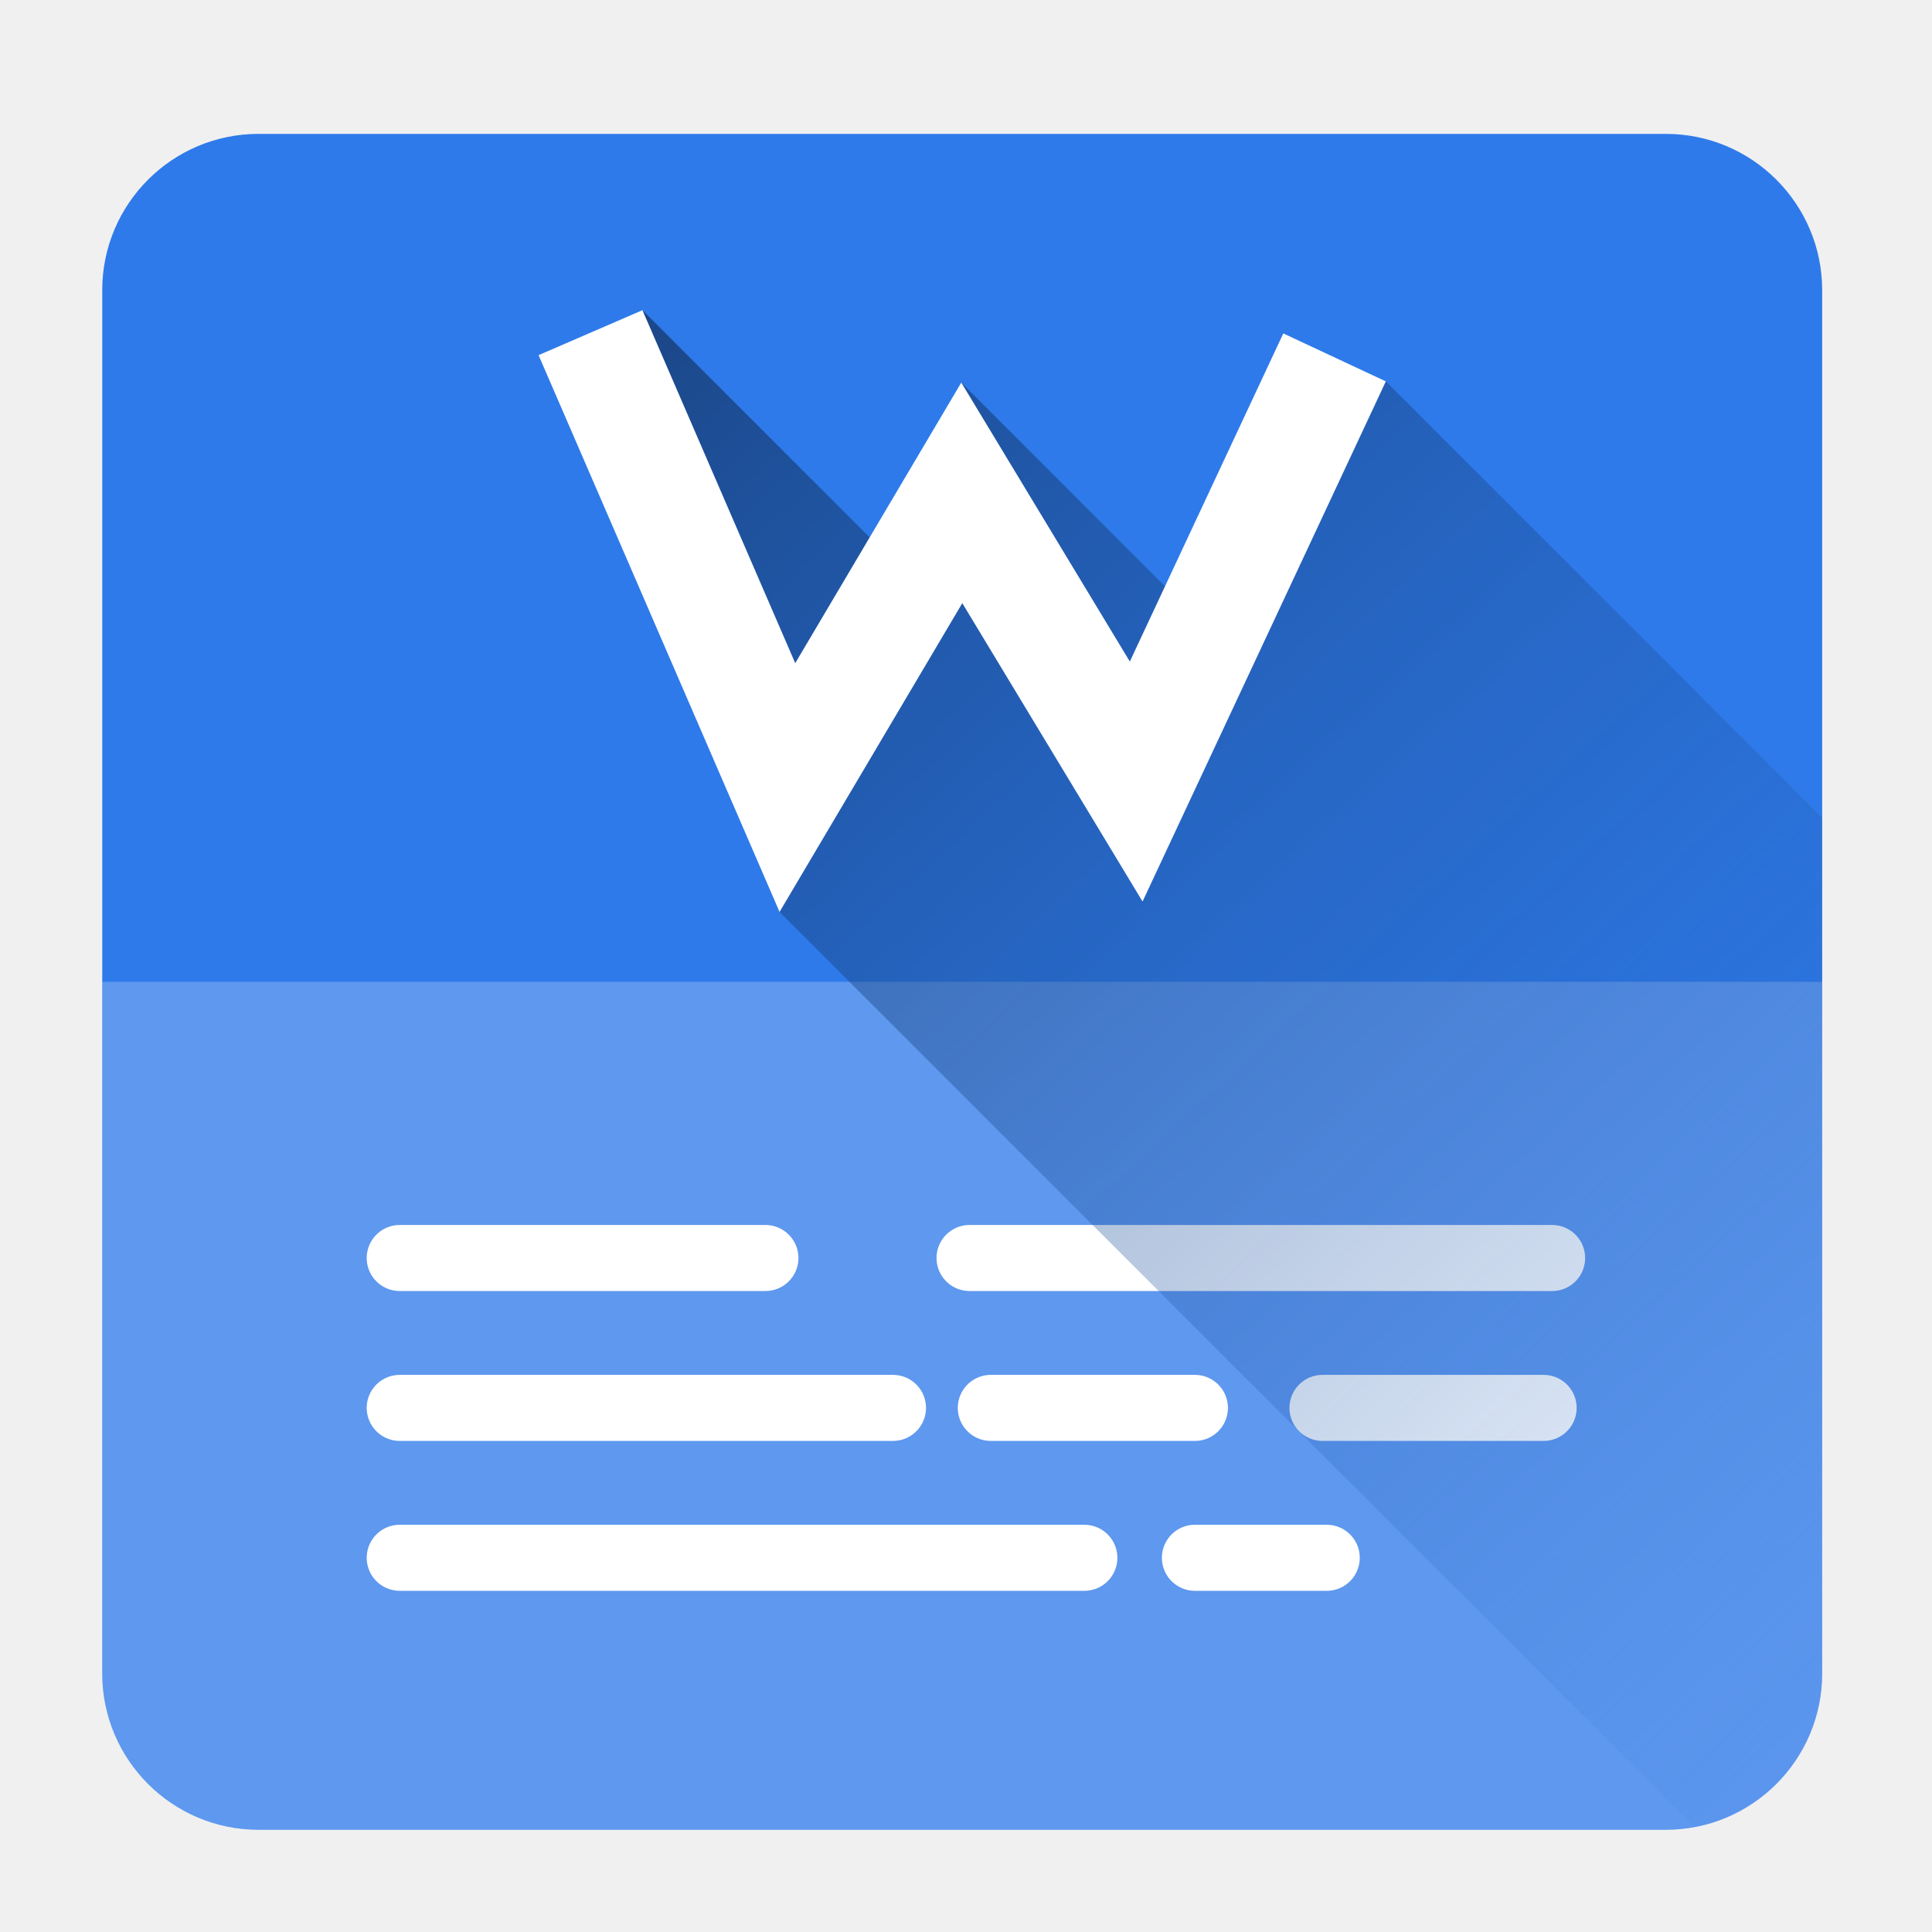
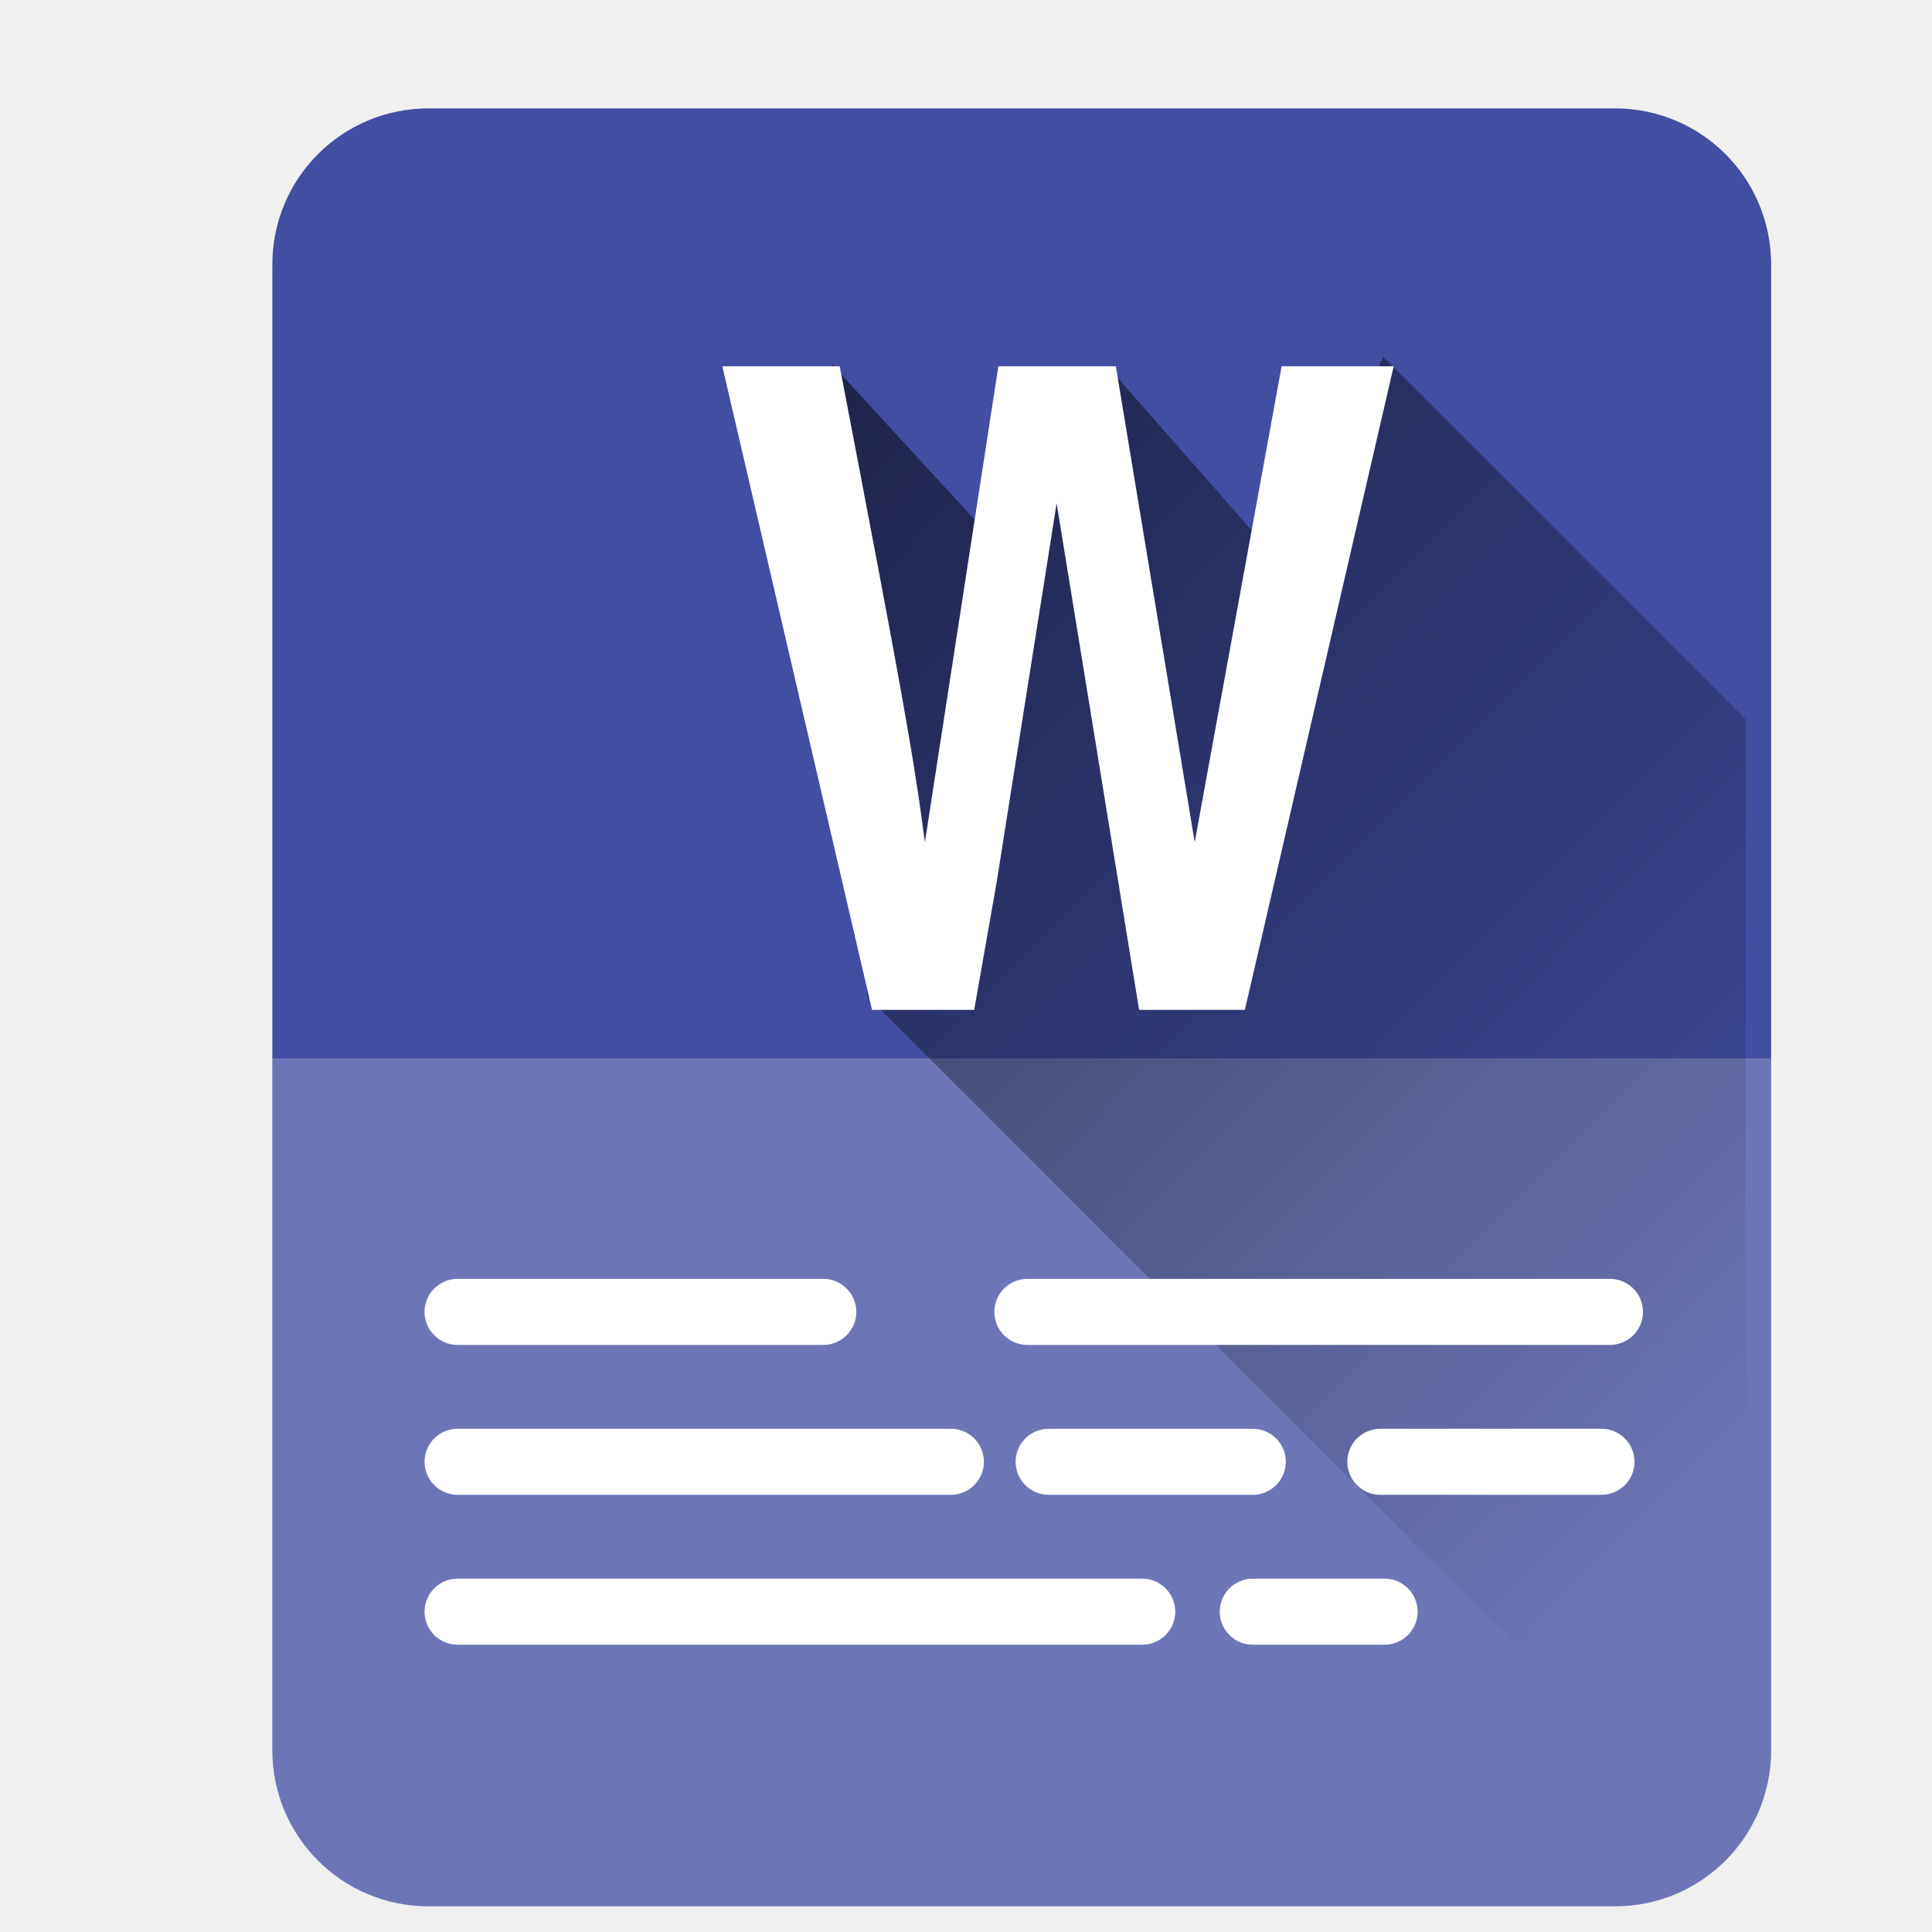
<svg xmlns="http://www.w3.org/2000/svg" xmlns:xlink="http://www.w3.org/1999/xlink" width="512" height="512" id="svg3613" version="1.1">
  <defs id="defs3615">
-     <linearGradient id="linearGradient5898">
-       <stop style="stop-color:#000000;stop-opacity:1;" offset="0" id="stop5894" />
-       <stop style="stop-color:#2e7aea;stop-opacity:0" offset="1" id="stop5896" />
+     <linearGradient id="linearGradient1061">
+       <stop style="stop-color:#000000;stop-opacity:1;" offset="0" id="stop1057" />
+       <stop style="stop-color:#000000;stop-opacity:0;" offset="1" id="stop1059" />
    </linearGradient>
    <radialGradient r="56" fy="136" fx="88" cy="136" cx="88" gradientTransform="matrix(1,0,0,0.1428571,0,116.5714)" gradientUnits="userSpaceOnUse" id="radialGradient3581" xlink:href="#linearGradient4147-2" />
    <linearGradient id="linearGradient4147-2">
      <stop id="stop4149-7" offset="0" style="stop-color:#000000;stop-opacity:1;" />
      <stop id="stop4151-3" offset="1" style="stop-color:#000000;stop-opacity:0;" />
    </linearGradient>
    <radialGradient r="21" fy="432.5" fx="94" cy="432.5" cx="94" gradientTransform="matrix(1.666667,1.0247636e-7,-3.4519865e-8,0.5816072,-62.66665,714.317)" gradientUnits="userSpaceOnUse" id="radialGradient3583" xlink:href="#linearGradient4008" />
    <linearGradient id="linearGradient4008">
      <stop id="stop4010" offset="0" style="stop-color:#eeeeee;stop-opacity:1;" />
      <stop id="stop4012" offset="1" style="stop-color:#b2b2b2;stop-opacity:1;" />
    </linearGradient>
    <linearGradient gradientTransform="matrix(-0.375,0,0,0.375,137,955.3622)" y2="36.659" x2="39.488" y1="35" x1="35" gradientUnits="userSpaceOnUse" id="linearGradient4434" xlink:href="#linearGradient4424" />
    <linearGradient id="linearGradient4424">
      <stop style="stop-color:#000000;stop-opacity:1;" offset="0" id="stop4426" />
      <stop id="stop4430" offset="0.5" style="stop-color:#000000;stop-opacity:0.259;" />
      <stop style="stop-color:#000000;stop-opacity:0;" offset="1" id="stop4428" />
    </linearGradient>
    <linearGradient gradientUnits="userSpaceOnUse" y2="36.659" x2="39.488" y1="35" x1="35" id="linearGradient4422" xlink:href="#linearGradient4424" />
    <linearGradient id="linearGradient3408">
      <stop style="stop-color:#000000;stop-opacity:1;" offset="0" id="stop3410" />
      <stop id="stop3412" offset="0.5" style="stop-color:#000000;stop-opacity:0.259;" />
      <stop style="stop-color:#000000;stop-opacity:0;" offset="1" id="stop3414" />
    </linearGradient>
    <linearGradient y2="1030.362" x2="102" y1="995.362" x1="102" gradientTransform="translate(0,-24)" gradientUnits="userSpaceOnUse" id="linearGradient3585" xlink:href="#linearGradient4025" />
    <linearGradient id="linearGradient4025">
      <stop id="stop4027" offset="0" style="stop-color:#b3b3b3;stop-opacity:1;" />
      <stop id="stop4029" offset="1" style="stop-color:#737373;stop-opacity:1;" />
    </linearGradient>
    <linearGradient gradientTransform="matrix(0.375,0,0,0.375,107.375,955.3622)" y2="54" x2="39" y1="75" x1="39" gradientUnits="userSpaceOnUse" id="linearGradient4411" xlink:href="#linearGradient4100-0" />
    <linearGradient id="linearGradient4100-0">
      <stop id="stop4102-52" offset="0" style="stop-color:#ffffff;stop-opacity:1;" />
      <stop id="stop4104-3" offset="1" style="stop-color:#ffffff;stop-opacity:0;" />
    </linearGradient>
    <linearGradient gradientUnits="userSpaceOnUse" y2="54" x2="39" y1="75" x1="39" id="linearGradient4407" xlink:href="#linearGradient4100-0" />
    <linearGradient gradientUnits="userSpaceOnUse" y2="976.362" x2="99.308" y1="975.362" x1="99.308" id="linearGradient4842" xlink:href="#linearGradient4836" />
    <linearGradient id="linearGradient4836">
      <stop id="stop4838" offset="0" style="stop-color:#4e1c04;stop-opacity:1;" />
      <stop id="stop4840" offset="1" style="stop-color:#321203;stop-opacity:1;" />
    </linearGradient>
    <linearGradient gradientUnits="userSpaceOnUse" y2="977.862" x2="99.645" y1="976.362" x1="99.645" id="linearGradient4834" xlink:href="#linearGradient4828" />
    <linearGradient id="linearGradient4828">
      <stop id="stop4830" offset="0" style="stop-color:#8c3308;stop-opacity:1;" />
      <stop id="stop4832" offset="1" style="stop-color:#642406;stop-opacity:1;" />
    </linearGradient>
    <linearGradient y2="1004.362" x2="90" y1="1002.862" x1="90" gradientTransform="translate(0,1.5)" gradientUnits="userSpaceOnUse" id="linearGradient4700" xlink:href="#linearGradient4787" />
    <linearGradient id="linearGradient4787">
      <stop id="stop4789" offset="0" style="stop-color:#e79e2d;stop-opacity:1" />
      <stop id="stop4791" offset="1" style="stop-color:#bd701a;stop-opacity:1" />
    </linearGradient>
    <linearGradient xlink:href="#linearGradient4100-0-8" id="linearGradient4808" gradientUnits="userSpaceOnUse" gradientTransform="matrix(0.2625,0,0,0.375,-122.075,979.2372)" spreadMethod="reflect" x1="86" y1="71.5" x2="126" y2="71.5" />
    <linearGradient id="linearGradient4100-0-8">
      <stop id="stop4102-52-1" offset="0" style="stop-color:#ffffff;stop-opacity:1;" />
      <stop id="stop4104-3-7" offset="1" style="stop-color:#ffffff;stop-opacity:0;" />
    </linearGradient>
    <linearGradient gradientTransform="translate(0,0.75)" y2="1005.362" x2="90" y1="1002.415" x1="90" gradientUnits="userSpaceOnUse" id="linearGradient3587" xlink:href="#linearGradient4022" />
    <linearGradient id="linearGradient4022">
      <stop style="stop-color:#f0c077;stop-opacity:1" offset="0" id="stop4024" />
      <stop style="stop-color:#df841e;stop-opacity:1" offset="1" id="stop4026" />
    </linearGradient>
    <linearGradient gradientUnits="userSpaceOnUse" y2="1004.612" x2="90.125" y1="1005.862" x1="90.125" id="linearGradient4712" xlink:href="#linearGradient4147" />
    <linearGradient id="linearGradient4147">
      <stop id="stop4149" offset="0" style="stop-color:#000000;stop-opacity:1;" />
      <stop id="stop4151" offset="1" style="stop-color:#000000;stop-opacity:0;" />
    </linearGradient>
    <linearGradient y2="467.75" x2="94.234" y1="461.75" x1="94.234" gradientUnits="userSpaceOnUse" id="linearGradient3589" xlink:href="#radialGradient2488" />
    <radialGradient r="23.097" gradientTransform="matrix(1.008,-6.1246e-8,3.9794e-8,0.65396,114.5926,1019.51)" cx="63.969" cy="14.113" gradientUnits="userSpaceOnUse" id="radialGradient2488">
      <stop offset="0" style="stop-color:#f0c178" id="stop3618" />
      <stop offset=".5" style="stop-color:#e18941" id="stop3270" />
      <stop offset="1" style="stop-color:#ec4f18" id="stop3620" />
    </radialGradient>
    <linearGradient gradientTransform="matrix(0.2625,0,0,0.375,76.925,979.6122)" spreadMethod="reflect" gradientUnits="userSpaceOnUse" y2="71.5" x2="126" y1="71.5" x1="86" id="linearGradient4730" xlink:href="#linearGradient4100-0" />
    <clipPath id="clipPath4548" clipPathUnits="userSpaceOnUse">
      <rect style="fill:#ff00ff;fill-opacity:1;stroke:none;display:inline" id="rect4550" width="112" height="94" x="32" y="42" ry="2.667" />
    </clipPath>
    <linearGradient y2="1007.862" x2="95" y1="1009.362" x1="95" gradientUnits="userSpaceOnUse" id="linearGradient4477" xlink:href="#linearGradient4444" />
    <linearGradient id="linearGradient4444">
      <stop id="stop4446" offset="0" style="stop-color:#d2d2d2;stop-opacity:1;" />
      <stop id="stop4448" offset="1" style="stop-color:#e2e2e2;stop-opacity:1;" />
    </linearGradient>
    <linearGradient gradientTransform="matrix(0.375,0,0,0.375,71.24609,979.3622)" gradientUnits="userSpaceOnUse" y2="78.71" x2="42.252" y1="77.854" x1="38.6" id="linearGradient4475" xlink:href="#linearGradient4424" />
    <linearGradient id="linearGradient3482">
      <stop style="stop-color:#000000;stop-opacity:1;" offset="0" id="stop3484" />
      <stop id="stop3486" offset="0.5" style="stop-color:#000000;stop-opacity:0.259;" />
      <stop style="stop-color:#000000;stop-opacity:0;" offset="1" id="stop3488" />
    </linearGradient>
    <linearGradient y2="78.71" x2="42.252" y1="77.854" x1="38.6" gradientTransform="matrix(-0.375,0,0,0.375,137.5039,979.3622)" gradientUnits="userSpaceOnUse" id="linearGradient4679" xlink:href="#linearGradient4424" />
    <linearGradient id="linearGradient3491">
      <stop style="stop-color:#000000;stop-opacity:1;" offset="0" id="stop3493" />
      <stop id="stop3495" offset="0.5" style="stop-color:#000000;stop-opacity:0.259;" />
      <stop style="stop-color:#000000;stop-opacity:0;" offset="1" id="stop3497" />
    </linearGradient>
    <linearGradient y2="1035.362" x2="105" y1="1010.362" x1="95" gradientUnits="userSpaceOnUse" id="linearGradient4479" xlink:href="#linearGradient4033" />
    <linearGradient id="linearGradient4033">
      <stop id="stop4035" offset="0" style="stop-color:#bfbfbf;stop-opacity:1;" />
      <stop id="stop4037" offset="1" style="stop-color:#8e8e8e;stop-opacity:1;" />
    </linearGradient>
    <linearGradient gradientTransform="translate(0.5000003,540.3622)" y2="490.596" x2="89.381" y1="468.545" x1="89.381" gradientUnits="userSpaceOnUse" id="linearGradient3597" xlink:href="#linearGradient4100-0" />
    <linearGradient y2="1033.228" x2="129.308" y1="1033.228" x1="104.75" spreadMethod="reflect" gradientTransform="translate(104,-964.3622)" gradientUnits="userSpaceOnUse" id="linearGradient3599" xlink:href="#linearGradient4100-0" />
    <radialGradient r="11.5" fy="30.5" fx="203.5" cy="30.5" cx="203.5" gradientTransform="matrix(1,0,0,0.1304348,0,26.52174)" gradientUnits="userSpaceOnUse" id="radialGradient3601" xlink:href="#linearGradient4563-4" />
    <linearGradient id="linearGradient4563-4">
      <stop id="stop4565-8" offset="0" style="stop-color:#ffffff;stop-opacity:1;" />
      <stop id="stop4567-0" offset="1" style="stop-color:#ffffff;stop-opacity:0;" />
    </linearGradient>
    <linearGradient y2="1016.937" x2="103" y1="1025.862" x1="103" gradientTransform="translate(0,-24)" gradientUnits="userSpaceOnUse" id="linearGradient3603" xlink:href="#radialGradient2496" />
    <radialGradient r="21" gradientTransform="matrix(0,1.0975,-1.3856,0,178.3546,1018.243)" cx="3" cy="5.017" gradientUnits="userSpaceOnUse" id="radialGradient2496">
      <stop offset="0" style="stop-color:#bdbdbd" id="stop3525" />
      <stop offset="1" style="stop-color:#d0d0d0" id="stop3527" />
    </radialGradient>
    <linearGradient y2="1019.112" x2="105.5" y1="1024.737" x1="105.5" gradientTransform="matrix(2.666666,0,0,2.666666,-189.3333,-2611.632)" gradientUnits="userSpaceOnUse" id="linearGradient4611" xlink:href="#linearGradient4619" />
    <linearGradient id="linearGradient4619">
      <stop id="stop4621" offset="0" style="stop-color:#ffffff;stop-opacity:1;" />
      <stop id="stop4623" offset="1" style="stop-color:#ffffff;stop-opacity:0;" />
    </linearGradient>
    <linearGradient y2="1028.026" x2="103.701" y1="1018.316" x1="103.701" gradientTransform="translate(0,-24)" gradientUnits="userSpaceOnUse" id="linearGradient3605" xlink:href="#linearGradient4147" />
    <linearGradient y2="484" x2="104" y1="479" x1="104" gradientTransform="matrix(1,0,0,0.8,0,611.7872)" gradientUnits="userSpaceOnUse" id="linearGradient3607" xlink:href="#linearGradient2494" />
    <linearGradient x1="62.989" y1="13.183" gradientTransform="matrix(0.64168,0,0,0.6402,137.4476,1016.414)" x2="62.989" gradientUnits="userSpaceOnUse" y2="16.19" id="linearGradient2494">
      <stop offset="0" style="stop-color:#f9f9f9" id="stop6406" />
      <stop offset="1" style="stop-color:#c9c9c9" id="stop6408" />
    </linearGradient>
    <radialGradient r="11.5" fy="30.5" fx="203.5" cy="30.5" cx="203.5" gradientTransform="matrix(1,0,0,0.1304348,0,26.52174)" gradientUnits="userSpaceOnUse" id="radialGradient3611" xlink:href="#linearGradient4563" />
    <linearGradient id="linearGradient4563">
      <stop id="stop4565" offset="0" style="stop-color:#ffffff;stop-opacity:1;" />
      <stop id="stop4567" offset="1" style="stop-color:#ffffff;stop-opacity:0;" />
    </linearGradient>
    <radialGradient gradientUnits="userSpaceOnUse" gradientTransform="matrix(1,0,0,0.2222222,0,84.77778)" r="9" fy="109" fx="88" cy="109" cx="88" id="radialGradient4621" xlink:href="#linearGradient4615" />
    <linearGradient id="linearGradient4615">
      <stop id="stop4617" offset="0" style="stop-color:#ffffff;stop-opacity:1;" />
      <stop id="stop4619" offset="1" style="stop-color:#ffffff;stop-opacity:0;" />
    </linearGradient>
    <linearGradient y2="1021.403" x2="103" y1="1025.862" x1="103" gradientTransform="matrix(1,0,0,-1,2.1333359e-7,2018.724)" gradientUnits="userSpaceOnUse" id="linearGradient4675" xlink:href="#linearGradient4619" />
    <clipPath clipPathUnits="userSpaceOnUse" id="clipPath4645">
      <rect ry="17.778" y="201.493" x="16.619" height="252.715" width="481.631" id="rect4647" style="color:#000000;display:inline;overflow:visible;visibility:visible;fill:#3d8dd8;fill-opacity:1;fill-rule:evenodd;stroke:none;stroke-width:2.271;marker:none;enable-background:accumulate" />
    </clipPath>
    <clipPath clipPathUnits="userSpaceOnUse" id="clipPath5666">
      <rect ry="41.436" y="511.843" x="51.093" height="449.426" width="455.801" id="rect5668" style="fill:#808080;fill-opacity:1" />
    </clipPath>
-     <linearGradient xlink:href="#linearGradient5898" id="linearGradient5900" x1="19.837" y1="322.757" x2="583.285" y2="934.676" gradientUnits="userSpaceOnUse" />
    <clipPath clipPathUnits="userSpaceOnUse" id="clipPath5904">
      <rect ry="41.436" y="511.843" x="51.093" height="449.426" width="455.801" id="rect5906" style="fill:#2e7aea;fill-opacity:1" />
    </clipPath>
+     <clipPath clipPathUnits="userSpaceOnUse" id="clipPath6186">
+       <rect ry="41.436" y="511.843" x="51.093" height="449.426" width="455.801" id="rect6188" style="fill:#008080;fill-opacity:1" />
+     </clipPath>
+     <linearGradient id="linearGradient3866">
+       <stop style="stop-color:#000000;stop-opacity:0.521" offset="0" id="stop3868" />
+       <stop style="stop-color:#2883c3;stop-opacity:0;" offset="1" id="stop3870" />
+     </linearGradient>
+     <linearGradient id="linearGradient3874">
+       <stop style="stop-color:#000d0e;stop-opacity:0.841;" offset="0" id="stop3876" />
+       <stop style="stop-color:#000000;stop-opacity:0;" offset="1" id="stop3878" />
+     </linearGradient>
+     <clipPath clipPathUnits="userSpaceOnUse" id="clipPath892">
+       <path style="fill:#ffffff;fill-opacity:0.255;stroke:none;stroke-width:1.526;stroke-linecap:round;stroke-linejoin:round;stroke-miterlimit:4;stroke-dasharray:none;stroke-opacity:1" d="M 38.524,20.232 V 51.239 h 3.597 V 20.232 Z M 14.126,21.003 V 52.011 H 17.723 V 21.003 Z M 5.992,21.259 V 52.267 H 9.591 V 21.259 Z m 24.398,1.371 v 31.006 h 3.597 V 22.63 Z m -20.331,1.626 v 31.008 h 3.597 V 24.257 Z m 24.397,0.086 v 31.008 h 3.599 V 24.343 Z M 1.927,25.799 V 56.807 H 5.524 V 25.799 Z m 16.265,0.086 v 31.008 h 3.597 V 25.885 Z m 24.398,0 v 31.008 h 3.597 V 25.885 Z m -16.265,2.228 v 31.006 h 3.597 V 28.112 Z M 22.259,30.767 v 31.008 h 3.597 V 30.767 Z" id="path894" />
+     </clipPath>
+     <clipPath clipPathUnits="userSpaceOnUse" id="clipPath1051">
+       <rect ry="41.436" y="511.843" x="51.093" height="449.426" width="455.801" id="rect1053" style="fill:#ff9955;fill-opacity:1" />
+     </clipPath>
+     <clipPath clipPathUnits="userSpaceOnUse" id="clipPath846">
+       <rect ry="1.453" y="3" x="2" height="43" width="43" id="rect848" style="fill:#f16e5d;fill-opacity:1;stroke:none;stroke-width:0.199;stroke-linejoin:round;stroke-miterlimit:4;stroke-dasharray:none;stroke-opacity:0" />
+     </clipPath>
+     <clipPath id="clipPath838" clipPathUnits="userSpaceOnUse">
+       <rect ry="1.087" y="7.831" x="4.937" height="32.164" width="38.023" id="rect840" style="fill:#ffffff;fill-opacity:1;stroke:none;stroke-width:0.162;stroke-linejoin:round;stroke-miterlimit:4;stroke-dasharray:none;stroke-opacity:0" />
+     </clipPath>
+     <clipPath id="clipPath846-3" clipPathUnits="userSpaceOnUse">
+       <rect style="fill:#f16e5d;fill-opacity:1;stroke:none;stroke-width:0.199;stroke-linejoin:round;stroke-miterlimit:4;stroke-dasharray:none;stroke-opacity:0" id="rect848-6" width="43" height="43" x="2" y="3" ry="1.453" />
+     </clipPath>
+     <clipPath clipPathUnits="userSpaceOnUse" id="clipPath838-0">
+       <rect style="fill:#ffffff;fill-opacity:1;stroke:none;stroke-width:0.162;stroke-linejoin:round;stroke-miterlimit:4;stroke-dasharray:none;stroke-opacity:0" id="rect840-6" width="38.023" height="32.164" x="4.937" y="7.831" ry="1.087" />
+     </clipPath>
+     <clipPath clipPathUnits="userSpaceOnUse" id="clipPath2030">
+       <path id="path2032" d="m 34.992,17.334 a 7,7 0 0 1 -7.314,6.658 7,7 0 0 1 -6.671,-7.302 7,7 0 0 1 7.289,-6.685 7,7 0 0 1 6.698,7.277" style="opacity:1;fill:#999999;fill-opacity:1;fill-rule:nonzero;stroke:none;stroke-width:34.016;stroke-linecap:round;stroke-linejoin:bevel;stroke-miterlimit:4;stroke-dasharray:none;stroke-dashoffset:0;stroke-opacity:1" />
+     </clipPath>
+     <linearGradient id="linearGradient3866-3">
+       <stop id="stop3868-7" offset="0" style="stop-color:#818181;stop-opacity:1;" />
+       <stop id="stop3870-5" offset="1" style="stop-color:#7c5c0f;stop-opacity:1" />
+     </linearGradient>
+     <linearGradient y2="45.762" y1="38.719" x2="0" id="linearGradient3127" gradientUnits="userSpaceOnUse">
+       <stop id="stop12" stop-opacity="0" offset="0" />
+       <stop id="stop14" offset=".5" />
+       <stop id="stop16" stop-opacity="0" offset="1" />
+     </linearGradient>
+     <linearGradient gradientTransform="matrix(0,-1,-1,0,1.6172605e-8,-1.5826913e-8)" x2="-5.843" x1="-42.696" id="linearGradient3157-5" gradientUnits="userSpaceOnUse">
+       <stop id="stop19" stop-color="#fff" offset="0" />
+       <stop id="stop21" stop-color="#cdcdcd" offset="1" />
+     </linearGradient>
+     <linearGradient y1="-23" y2="-23" x2="42" x1="6" id="linearGradient998" gradientUnits="userSpaceOnUse">
+       <stop id="stop24" stop-color="#fff" offset="0" style="stop-color:#000000;stop-opacity:1" />
+       <stop style="stop-color:#f4cf67;stop-opacity:0" id="stop26" stop-opacity="0" stop-color="#fff" offset="1" />
+     </linearGradient>
+     <radialGradient xlink:href="#linearGradient4147-2" r="117.143" id="radialGradient3129" gradientUnits="userSpaceOnUse" gradientTransform="matrix(.062142,0,0,.029001,1.636502,28.0855)" cy="486.648" cx="605.714" />
+     <radialGradient xlink:href="#linearGradient4147-2" r="117.143" id="radialGradient3131" gradientUnits="userSpaceOnUse" gradientTransform="matrix(-.062142,0,0,.029001,46.53201,28.0855)" cy="486.648" cx="605.714" />
+     <clipPath id="clipPath846-6" clipPathUnits="userSpaceOnUse">
+       <rect style="fill:#f16e5d;fill-opacity:1;stroke:none;stroke-width:0.199;stroke-linejoin:round;stroke-miterlimit:4;stroke-dasharray:none;stroke-opacity:0" id="rect848-1" width="43" height="43" x="2" y="3" ry="1.453" />
+     </clipPath>
+     <clipPath clipPathUnits="userSpaceOnUse" id="clipPath838-2">
+       <rect style="fill:#ffffff;fill-opacity:1;stroke:none;stroke-width:0.162;stroke-linejoin:round;stroke-miterlimit:4;stroke-dasharray:none;stroke-opacity:0" id="rect840-9" width="38.023" height="32.164" x="4.937" y="7.831" ry="1.087" />
+     </clipPath>
+     <clipPath clipPathUnits="userSpaceOnUse" id="clipPath846-3-3">
+       <rect ry="1.453" y="3" x="2" height="43" width="43" id="rect848-6-1" style="fill:#f16e5d;fill-opacity:1;stroke:none;stroke-width:0.199;stroke-linejoin:round;stroke-miterlimit:4;stroke-dasharray:none;stroke-opacity:0" />
+     </clipPath>
+     <clipPath id="clipPath838-0-9" clipPathUnits="userSpaceOnUse">
+       <rect ry="1.087" y="7.831" x="4.937" height="32.164" width="38.023" id="rect840-6-4" style="fill:#ffffff;fill-opacity:1;stroke:none;stroke-width:0.162;stroke-linejoin:round;stroke-miterlimit:4;stroke-dasharray:none;stroke-opacity:0" />
+     </clipPath>
+     <clipPath id="clipPath2030-7" clipPathUnits="userSpaceOnUse">
+       <path style="opacity:1;fill:#999999;fill-opacity:1;fill-rule:nonzero;stroke:none;stroke-width:34.016;stroke-linecap:round;stroke-linejoin:bevel;stroke-miterlimit:4;stroke-dasharray:none;stroke-dashoffset:0;stroke-opacity:1" d="m 34.992,17.334 a 7,7 0 0 1 -7.314,6.658 7,7 0 0 1 -6.671,-7.302 7,7 0 0 1 7.289,-6.685 7,7 0 0 1 6.698,7.277" id="path2032-8" />
+     </clipPath>
+     <clipPath clipPathUnits="userSpaceOnUse" id="clipPath1226">
+       <rect ry="41.436" y="511.843" x="51.093" height="449.426" width="455.801" id="rect1228" style="fill:#f4cf67;fill-opacity:1" />
+     </clipPath>
+     <clipPath clipPathUnits="userSpaceOnUse" id="clipPath892-8">
+       <path style="fill:#ffffff;fill-opacity:0.255;stroke:none;stroke-width:1.526;stroke-linecap:round;stroke-linejoin:round;stroke-miterlimit:4;stroke-dasharray:none;stroke-opacity:1" d="M 38.524,20.232 V 51.239 h 3.597 V 20.232 Z M 14.126,21.003 V 52.011 H 17.723 V 21.003 Z M 5.992,21.259 V 52.267 H 9.591 V 21.259 Z m 24.398,1.371 v 31.006 h 3.597 V 22.63 Z m -20.331,1.626 v 31.008 h 3.597 V 24.257 Z m 24.397,0.086 v 31.008 h 3.599 V 24.343 Z M 1.927,25.799 V 56.807 H 5.524 V 25.799 Z m 16.265,0.086 v 31.008 h 3.597 V 25.885 Z m 24.398,0 v 31.008 h 3.597 V 25.885 Z m -16.265,2.228 v 31.006 h 3.597 V 28.112 Z M 22.259,30.767 v 31.008 h 3.597 V 30.767 Z" id="path894-1" />
+     </clipPath>
+     <clipPath clipPathUnits="userSpaceOnUse" id="clipPath846-2">
+       <rect ry="1.453" y="3" x="2" height="43" width="43" id="rect848-9" style="fill:#f16e5d;fill-opacity:1;stroke:none;stroke-width:0.199;stroke-linejoin:round;stroke-miterlimit:4;stroke-dasharray:none;stroke-opacity:0" />
+     </clipPath>
+     <clipPath id="clipPath838-3" clipPathUnits="userSpaceOnUse">
+       <rect ry="1.087" y="7.831" x="4.937" height="32.164" width="38.023" id="rect840-90" style="fill:#ffffff;fill-opacity:1;stroke:none;stroke-width:0.162;stroke-linejoin:round;stroke-miterlimit:4;stroke-dasharray:none;stroke-opacity:0" />
+     </clipPath>
+     <clipPath id="clipPath846-3-8" clipPathUnits="userSpaceOnUse">
+       <rect style="fill:#f16e5d;fill-opacity:1;stroke:none;stroke-width:0.199;stroke-linejoin:round;stroke-miterlimit:4;stroke-dasharray:none;stroke-opacity:0" id="rect848-6-8" width="43" height="43" x="2" y="3" ry="1.453" />
+     </clipPath>
+     <clipPath clipPathUnits="userSpaceOnUse" id="clipPath838-0-50">
+       <rect style="fill:#ffffff;fill-opacity:1;stroke:none;stroke-width:0.162;stroke-linejoin:round;stroke-miterlimit:4;stroke-dasharray:none;stroke-opacity:0" id="rect840-6-9" width="38.023" height="32.164" x="4.937" y="7.831" ry="1.087" />
+     </clipPath>
+     <clipPath clipPathUnits="userSpaceOnUse" id="clipPath2030-6">
+       <path id="path2032-3" d="m 34.992,17.334 a 7,7 0 0 1 -7.314,6.658 7,7 0 0 1 -6.671,-7.302 7,7 0 0 1 7.289,-6.685 7,7 0 0 1 6.698,7.277" style="opacity:1;fill:#999999;fill-opacity:1;fill-rule:nonzero;stroke:none;stroke-width:34.016;stroke-linecap:round;stroke-linejoin:bevel;stroke-miterlimit:4;stroke-dasharray:none;stroke-dashoffset:0;stroke-opacity:1" />
+     </clipPath>
+     <linearGradient y2="45.762" y1="38.719" x2="0" id="linearGradient3127-6" gradientUnits="userSpaceOnUse">
+       <stop id="stop12-1" stop-opacity="0" offset="0" />
+       <stop id="stop14-1" offset=".5" />
+       <stop id="stop16-5" stop-opacity="0" offset="1" />
+     </linearGradient>
+     <linearGradient gradientTransform="matrix(0,-1,-1,0,1.6172605e-8,-1.5826913e-8)" x2="-5.843" x1="-42.696" id="linearGradient3157-5-9" gradientUnits="userSpaceOnUse">
+       <stop id="stop19-8" stop-color="#fff" offset="0" />
+       <stop id="stop21-4" stop-color="#cdcdcd" offset="1" />
+     </linearGradient>
+     <linearGradient y1="-23" y2="-23" x2="42" x1="6" id="linearGradient998-8" gradientUnits="userSpaceOnUse">
+       <stop id="stop24-1" stop-color="#fff" offset="0" />
+       <stop style="stop-color:#ffffff;stop-opacity:0.5" id="stop26-0" stop-opacity="0" stop-color="#fff" offset="1" />
+     </linearGradient>
+     <radialGradient xlink:href="#linearGradient4147-2" r="117.143" id="radialGradient3129-3" gradientUnits="userSpaceOnUse" gradientTransform="matrix(.062142,0,0,.029001,1.636502,28.0855)" cy="486.648" cx="605.714" />
+     <radialGradient xlink:href="#linearGradient4147-2" r="117.143" id="radialGradient3131-0" gradientUnits="userSpaceOnUse" gradientTransform="matrix(-.062142,0,0,.029001,46.53201,28.0855)" cy="486.648" cx="605.714" />
+     <clipPath id="clipPath846-6-4" clipPathUnits="userSpaceOnUse">
+       <rect style="fill:#f16e5d;fill-opacity:1;stroke:none;stroke-width:0.199;stroke-linejoin:round;stroke-miterlimit:4;stroke-dasharray:none;stroke-opacity:0" id="rect848-1-4" width="43" height="43" x="2" y="3" ry="1.453" />
+     </clipPath>
+     <clipPath clipPathUnits="userSpaceOnUse" id="clipPath838-2-4">
+       <rect style="fill:#ffffff;fill-opacity:1;stroke:none;stroke-width:0.162;stroke-linejoin:round;stroke-miterlimit:4;stroke-dasharray:none;stroke-opacity:0" id="rect840-9-4" width="38.023" height="32.164" x="4.937" y="7.831" ry="1.087" />
+     </clipPath>
+     <clipPath clipPathUnits="userSpaceOnUse" id="clipPath846-3-3-7">
+       <rect ry="1.453" y="3" x="2" height="43" width="43" id="rect848-6-1-6" style="fill:#f16e5d;fill-opacity:1;stroke:none;stroke-width:0.199;stroke-linejoin:round;stroke-miterlimit:4;stroke-dasharray:none;stroke-opacity:0" />
+     </clipPath>
+     <clipPath id="clipPath838-0-9-3" clipPathUnits="userSpaceOnUse">
+       <rect ry="1.087" y="7.831" x="4.937" height="32.164" width="38.023" id="rect840-6-4-1" style="fill:#ffffff;fill-opacity:1;stroke:none;stroke-width:0.162;stroke-linejoin:round;stroke-miterlimit:4;stroke-dasharray:none;stroke-opacity:0" />
+     </clipPath>
+     <clipPath id="clipPath2030-7-7" clipPathUnits="userSpaceOnUse">
+       <path style="opacity:1;fill:#999999;fill-opacity:1;fill-rule:nonzero;stroke:none;stroke-width:34.016;stroke-linecap:round;stroke-linejoin:bevel;stroke-miterlimit:4;stroke-dasharray:none;stroke-dashoffset:0;stroke-opacity:1" d="m 34.992,17.334 a 7,7 0 0 1 -7.314,6.658 7,7 0 0 1 -6.671,-7.302 7,7 0 0 1 7.289,-6.685 7,7 0 0 1 6.698,7.277" id="path2032-8-5" />
+     </clipPath>
+     <clipPath id="clipPath846-69" clipPathUnits="userSpaceOnUse">
+       <rect style="fill:#f16e5d;fill-opacity:1;stroke:none;stroke-width:0.199;stroke-linejoin:round;stroke-miterlimit:4;stroke-dasharray:none;stroke-opacity:0" id="rect848-3" width="43" height="43" x="2" y="3" ry="1.453" />
+     </clipPath>
+     <clipPath clipPathUnits="userSpaceOnUse" id="clipPath838-7">
+       <rect style="fill:#ffffff;fill-opacity:1;stroke:none;stroke-width:0.162;stroke-linejoin:round;stroke-miterlimit:4;stroke-dasharray:none;stroke-opacity:0" id="rect840-4" width="38.023" height="32.164" x="4.937" y="7.831" ry="1.087" />
+     </clipPath>
+     <clipPath clipPathUnits="userSpaceOnUse" id="clipPath846-3-5">
+       <rect ry="1.453" y="3" x="2" height="43" width="43" id="rect848-6-2" style="fill:#f16e5d;fill-opacity:1;stroke:none;stroke-width:0.199;stroke-linejoin:round;stroke-miterlimit:4;stroke-dasharray:none;stroke-opacity:0" />
+     </clipPath>
+     <clipPath id="clipPath838-0-5" clipPathUnits="userSpaceOnUse">
+       <rect ry="1.087" y="7.831" x="4.937" height="32.164" width="38.023" id="rect840-6-47" style="fill:#ffffff;fill-opacity:1;stroke:none;stroke-width:0.162;stroke-linejoin:round;stroke-miterlimit:4;stroke-dasharray:none;stroke-opacity:0" />
+     </clipPath>
+     <clipPath id="clipPath2030-4" clipPathUnits="userSpaceOnUse">
+       <path style="opacity:1;fill:#999999;fill-opacity:1;fill-rule:nonzero;stroke:none;stroke-width:34.016;stroke-linecap:round;stroke-linejoin:bevel;stroke-miterlimit:4;stroke-dasharray:none;stroke-dashoffset:0;stroke-opacity:1" d="m 34.992,17.334 a 7,7 0 0 1 -7.314,6.658 7,7 0 0 1 -6.671,-7.302 7,7 0 0 1 7.289,-6.685 7,7 0 0 1 6.698,7.277" id="path2032-4" />
+     </clipPath>
+     <clipPath id="clipPath2030-4-1" clipPathUnits="userSpaceOnUse">
+       <path style="opacity:1;fill:#999999;fill-opacity:1;fill-rule:nonzero;stroke:none;stroke-width:34.016;stroke-linecap:round;stroke-linejoin:bevel;stroke-miterlimit:4;stroke-dasharray:none;stroke-dashoffset:0;stroke-opacity:1" d="m 34.992,17.334 a 7,7 0 0 1 -7.314,6.658 7,7 0 0 1 -6.671,-7.302 7,7 0 0 1 7.289,-6.685 7,7 0 0 1 6.698,7.277" id="path2032-4-4" />
+     </clipPath>
+     <linearGradient id="linearGradient3866-2">
+       <stop id="stop3868-6" offset="0" style="stop-color:#818181;stop-opacity:1;" />
+       <stop id="stop3870-6" offset="1" style="stop-color:#6a2543;stop-opacity:1;" />
+     </linearGradient>
+     <linearGradient y2="45.762" y1="38.719" x2="0" id="linearGradient3127-4" gradientUnits="userSpaceOnUse">
+       <stop id="stop12-8" stop-opacity="0" offset="0" />
+       <stop id="stop14-7" offset=".5" />
+       <stop id="stop16-1" stop-opacity="0" offset="1" />
+     </linearGradient>
+     <linearGradient gradientTransform="matrix(0,-1,-1,0,1.6172605e-8,-1.5826913e-8)" x2="-5.843" x1="-42.696" id="linearGradient3157-5-7" gradientUnits="userSpaceOnUse">
+       <stop id="stop19-2" stop-color="#fff" offset="0" />
+       <stop id="stop21-7" stop-color="#cdcdcd" offset="1" />
+     </linearGradient>
+     <radialGradient xlink:href="#linearGradient4147-2" r="117.143" id="radialGradient3129-6" gradientUnits="userSpaceOnUse" gradientTransform="matrix(.062142,0,0,.029001,1.636502,28.0855)" cy="486.648" cx="605.714" />
+     <radialGradient xlink:href="#linearGradient4147-2" r="117.143" id="radialGradient3131-1" gradientUnits="userSpaceOnUse" gradientTransform="matrix(-.062142,0,0,.029001,46.53201,28.0855)" cy="486.648" cx="605.714" />
+     <linearGradient xlink:href="#linearGradient1061" id="linearGradient1063" x1="-14.315" y1="390.53" x2="481.531" y2="877.36" gradientUnits="userSpaceOnUse" />
+     <clipPath clipPathUnits="userSpaceOnUse" id="clipPath1067">
+       <path id="path1069" d="m 137.606,525.366 h 314.328 c 22.956,0 41.436,18.481 41.436,41.436 V 933.356 c 0,22.956 -18.481,41.436 -41.436,41.436 H 137.606 c -22.956,0 -41.436,-18.481 -41.436,-41.436 V 566.803 c 0,-22.956 18.481,-41.436 41.436,-41.436 z" style="fill:#6b41a2;fill-opacity:1" />
+     </clipPath>
+     <radialGradient xlink:href="#linearGradient1061" id="radialGradient3581-0" gradientUnits="userSpaceOnUse" gradientTransform="matrix(1,0,0,0.1428571,0,116.5714)" cx="88" cy="136" fx="88" fy="136" r="56" />
+     <radialGradient xlink:href="#linearGradient4008" id="radialGradient3583-2" gradientUnits="userSpaceOnUse" gradientTransform="matrix(1.666667,1.0247636e-7,-3.4519865e-8,0.5816072,-62.66665,714.317)" cx="94" cy="432.5" fx="94" fy="432.5" r="21" />
+     <radialGradient id="radialGradient2488-6" gradientUnits="userSpaceOnUse" cy="14.113" cx="63.969" gradientTransform="matrix(1.008,-6.1246e-8,3.9794e-8,0.65396,114.5926,1019.51)" r="23.097">
+       <stop id="stop3618-4" style="stop-color:#f0c178" offset="0" />
+       <stop id="stop3270-0" style="stop-color:#e18941" offset=".5" />
+       <stop id="stop3620-9" style="stop-color:#ec4f18" offset="1" />
+     </radialGradient>
+     <clipPath clipPathUnits="userSpaceOnUse" id="clipPath4548-4">
+       <rect ry="2.667" y="42" x="32" height="94" width="112" id="rect4550-5" style="fill:#ff00ff;fill-opacity:1;stroke:none;display:inline" />
+     </clipPath>
+     <radialGradient xlink:href="#linearGradient4100-0" id="radialGradient3601-0" gradientUnits="userSpaceOnUse" gradientTransform="matrix(1,0,0,0.1304348,0,26.52174)" cx="203.5" cy="30.5" fx="203.5" fy="30.5" r="11.5" />
+     <radialGradient id="radialGradient2496-1" gradientUnits="userSpaceOnUse" cy="5.017" cx="3" gradientTransform="matrix(0,1.0975,-1.3856,0,178.3546,1018.243)" r="21">
+       <stop id="stop3525-3" style="stop-color:#bdbdbd" offset="0" />
+       <stop id="stop3527-4" style="stop-color:#d0d0d0" offset="1" />
+     </radialGradient>
+     <radialGradient xlink:href="#linearGradient4100-0" id="radialGradient3611-3" gradientUnits="userSpaceOnUse" gradientTransform="matrix(1,0,0,0.1304348,0,26.52174)" cx="203.5" cy="30.5" fx="203.5" fy="30.5" r="11.5" />
+     <radialGradient xlink:href="#linearGradient4100-0" id="radialGradient4621-9" cx="88" cy="109" fx="88" fy="109" r="9" gradientTransform="matrix(1,0,0,0.2222222,0,84.77778)" gradientUnits="userSpaceOnUse" />
+     <clipPath id="clipPath4645-3" clipPathUnits="userSpaceOnUse">
+       <rect style="color:#000000;display:inline;overflow:visible;visibility:visible;fill:#3d8dd8;fill-opacity:1;fill-rule:evenodd;stroke:none;stroke-width:2.271;marker:none;enable-background:accumulate" id="rect4647-8" width="481.631" height="252.715" x="16.619" y="201.493" ry="17.778" />
+     </clipPath>
+     <clipPath id="clipPath5666-6" clipPathUnits="userSpaceOnUse">
+       <rect style="fill:#808080;fill-opacity:1" id="rect5668-0" width="455.801" height="449.426" x="51.093" y="511.843" ry="41.436" />
+     </clipPath>
+     <clipPath id="clipPath5904-3" clipPathUnits="userSpaceOnUse">
+       <rect style="fill:#2e7aea;fill-opacity:1" id="rect5906-3" width="455.801" height="449.426" x="51.093" y="511.843" ry="41.436" />
+     </clipPath>
  </defs>
  <g transform="translate(-24,-476.3622)" id="layer1">
-     <rect style="fill:#2e7aea;fill-opacity:1" id="rect5617" width="455.801" height="449.426" x="51.093" y="511.843" ry="41.436" />
-     <path style="fill:#ffffff;fill-opacity:0.23;opacity:1" d="m 506.894,736.556 v 183.277 c 0,11.478 -4.62,21.837 -12.11,29.327 -7.49,7.49 -17.849,12.11 -29.327,12.11 H 278.993 92.529 c -11.478,0 -21.837,-4.62 -29.327,-12.11 -7.49,-7.49 -12.11,-17.849 -12.11,-29.327 V 736.556 Z" id="rect5621" />
-     <g id="g5876" transform="translate(-1.126923,11.26923)">
+     <path style="fill:#414ea2;fill-opacity:1" d="m 137.606,505.082 h 314.328 c 22.956,0 41.436,18.481 41.436,41.436 v 393.599 c 0,22.956 -18.481,41.436 -41.436,41.436 H 137.606 c -22.956,0 -41.436,-18.481 -41.436,-41.436 V 546.518 c 0,-22.956 18.481,-41.436 41.436,-41.436 z" id="rect5617" />
+     <path style="opacity:1;fill:#ffffff;fill-opacity:0.23" d="m 493.371,756.841 v 183.277 c 0,11.478 -4.62,21.837 -12.11,29.327 -7.49,7.49 -17.849,12.11 -29.327,12.11 H 265.47 137.606 c -11.478,0 -21.837,-4.62 -29.327,-12.11 -7.49,-7.49 -12.11,-17.849 -12.11,-29.327 V 756.841 Z" id="rect5621" />
+     <path style="fill:url(#linearGradient1063);fill-opacity:1;stroke:none;stroke-width:1px;stroke-linecap:butt;stroke-linejoin:miter;stroke-opacity:1" d="m 692.585,860.553 -295.254,-295.254 -25.759,56.346 -47.524,-54.092 -25.637,51.064 -47.271,-51.426 9.513,167.613 291.873,291.873 z" id="path1047" clip-path="url(#clipPath1067)" transform="translate(-6.761535,5.634613)" />
+     <text xml:space="preserve" style="font-style:normal;font-variant:normal;font-weight:bold;font-stretch:condensed;font-size:237.549px;line-height:1.25;font-family:'TeX Gyre Heros Cn';-inkscape-font-specification:'TeX Gyre Heros Cn Bold Condensed';letter-spacing:0px;word-spacing:0px;fill:#ffffff;fill-opacity:1;stroke:none;stroke-width:5.939" x="212.329" y="743.978" id="text238">
+       <tspan id="tspan236" x="212.329" y="743.978" style="fill:#ffffff;stroke-width:5.939">W</tspan>
+     </text>
+     <g id="g5876" transform="translate(14.20378,25.54993)">
      <g style="stroke:#ffffff;stroke-opacity:1" transform="translate(-2.25384)" id="g5855">
        <path style="fill:none;stroke:#ffffff;stroke-width:17.5;stroke-linecap:round;stroke-linejoin:miter;stroke-miterlimit:4;stroke-dasharray:none;stroke-opacity:1" d="m 133.311,798.476 h 96.915" id="path5837" />
        <path style="fill:none;stroke:#ffffff;stroke-width:17.5;stroke-linecap:round;stroke-linejoin:miter;stroke-miterlimit:4;stroke-dasharray:none;stroke-opacity:1" d="M 284.319,798.476 H 438.707" id="path5839" />
      </g>
      <g style="stroke:#ffffff;stroke-opacity:1" id="g5864">
        <path style="fill:none;stroke:#ffffff;stroke-width:17.5;stroke-linecap:round;stroke-linejoin:miter;stroke-miterlimit:4;stroke-dasharray:none;stroke-opacity:1" d="M 131.058,877.924 H 312.492" id="path5845" />
        <path style="fill:none;stroke:#ffffff;stroke-width:17.5;stroke-linecap:round;stroke-linejoin:miter;stroke-miterlimit:4;stroke-dasharray:none;stroke-opacity:1" d="m 341.792,877.924 h 34.935" id="path5847" />
      </g>
      <g style="stroke:#ffffff;stroke-opacity:1" transform="translate(-10.1423,-3.662498)" id="g5860">
        <path style="fill:none;stroke:#ffffff;stroke-width:17.5;stroke-linecap:round;stroke-linejoin:miter;stroke-miterlimit:4;stroke-dasharray:none;stroke-opacity:1" d="M 141.2,841.862 H 271.923" id="path5841" />
        <path style="fill:none;stroke:#ffffff;stroke-width:17.5;stroke-linecap:round;stroke-linejoin:miter;stroke-miterlimit:4;stroke-dasharray:none;stroke-opacity:1" d="m 297.842,841.862 h 54.092" id="path5849" />
        <path style="fill:none;stroke:#ffffff;stroke-width:17.5;stroke-linecap:round;stroke-linejoin:miter;stroke-miterlimit:4;stroke-dasharray:none;stroke-opacity:1" d="m 385.742,841.862 h 58.6" id="path5851" />
      </g>
    </g>
-     <path style="fill:url(#linearGradient5900);stroke:none;stroke-width:1px;stroke-linecap:butt;stroke-linejoin:miter;stroke-opacity:1;fill-opacity:1" d="M 599.187,1086.628 230.59,718.031 194.256,558.566 265.989,630.3 278.752,577.75 342.596,641.593 391.262,577.434 759.859,946.03" id="path5882" clip-path="url(#clipPath5904)" />
-     <path style="color:#000000;font-style:normal;font-variant:normal;font-weight:normal;font-stretch:normal;font-size:medium;line-height:normal;font-family:sans-serif;font-variant-ligatures:normal;font-variant-position:normal;font-variant-caps:normal;font-variant-numeric:normal;font-variant-alternates:normal;font-feature-settings:normal;text-indent:0;text-align:start;text-decoration:none;text-decoration-line:none;text-decoration-style:solid;text-decoration-color:#000000;letter-spacing:normal;word-spacing:normal;text-transform:none;writing-mode:lr-tb;direction:ltr;text-orientation:mixed;dominant-baseline:auto;baseline-shift:baseline;text-anchor:start;white-space:normal;shape-padding:0;clip-rule:nonzero;display:inline;overflow:visible;visibility:visible;opacity:1;isolation:auto;mix-blend-mode:normal;color-interpolation:sRGB;color-interpolation-filters:linearRGB;solid-color:#000000;solid-opacity:1;vector-effect:none;fill:#ffffff;fill-opacity:1;fill-rule:nonzero;stroke:none;stroke-width:30;stroke-linecap:square;stroke-linejoin:miter;stroke-miterlimit:4;stroke-dasharray:none;stroke-dashoffset:0;stroke-opacity:1;color-rendering:auto;image-rendering:auto;shape-rendering:auto;text-rendering:auto;enable-background:accumulate" d="m 230.59,718.031 -57.906,-133.783 -5.959,-13.766 27.531,-11.916 5.959,13.766 34.529,79.775 44.008,-74.357 44.664,73.928 34.316,-73.367 6.355,-13.588 27.174,12.711 -6.355,13.588 -58.117,124.252 -47.771,-79.068 z" id="path5624" />
  </g>
</svg>
